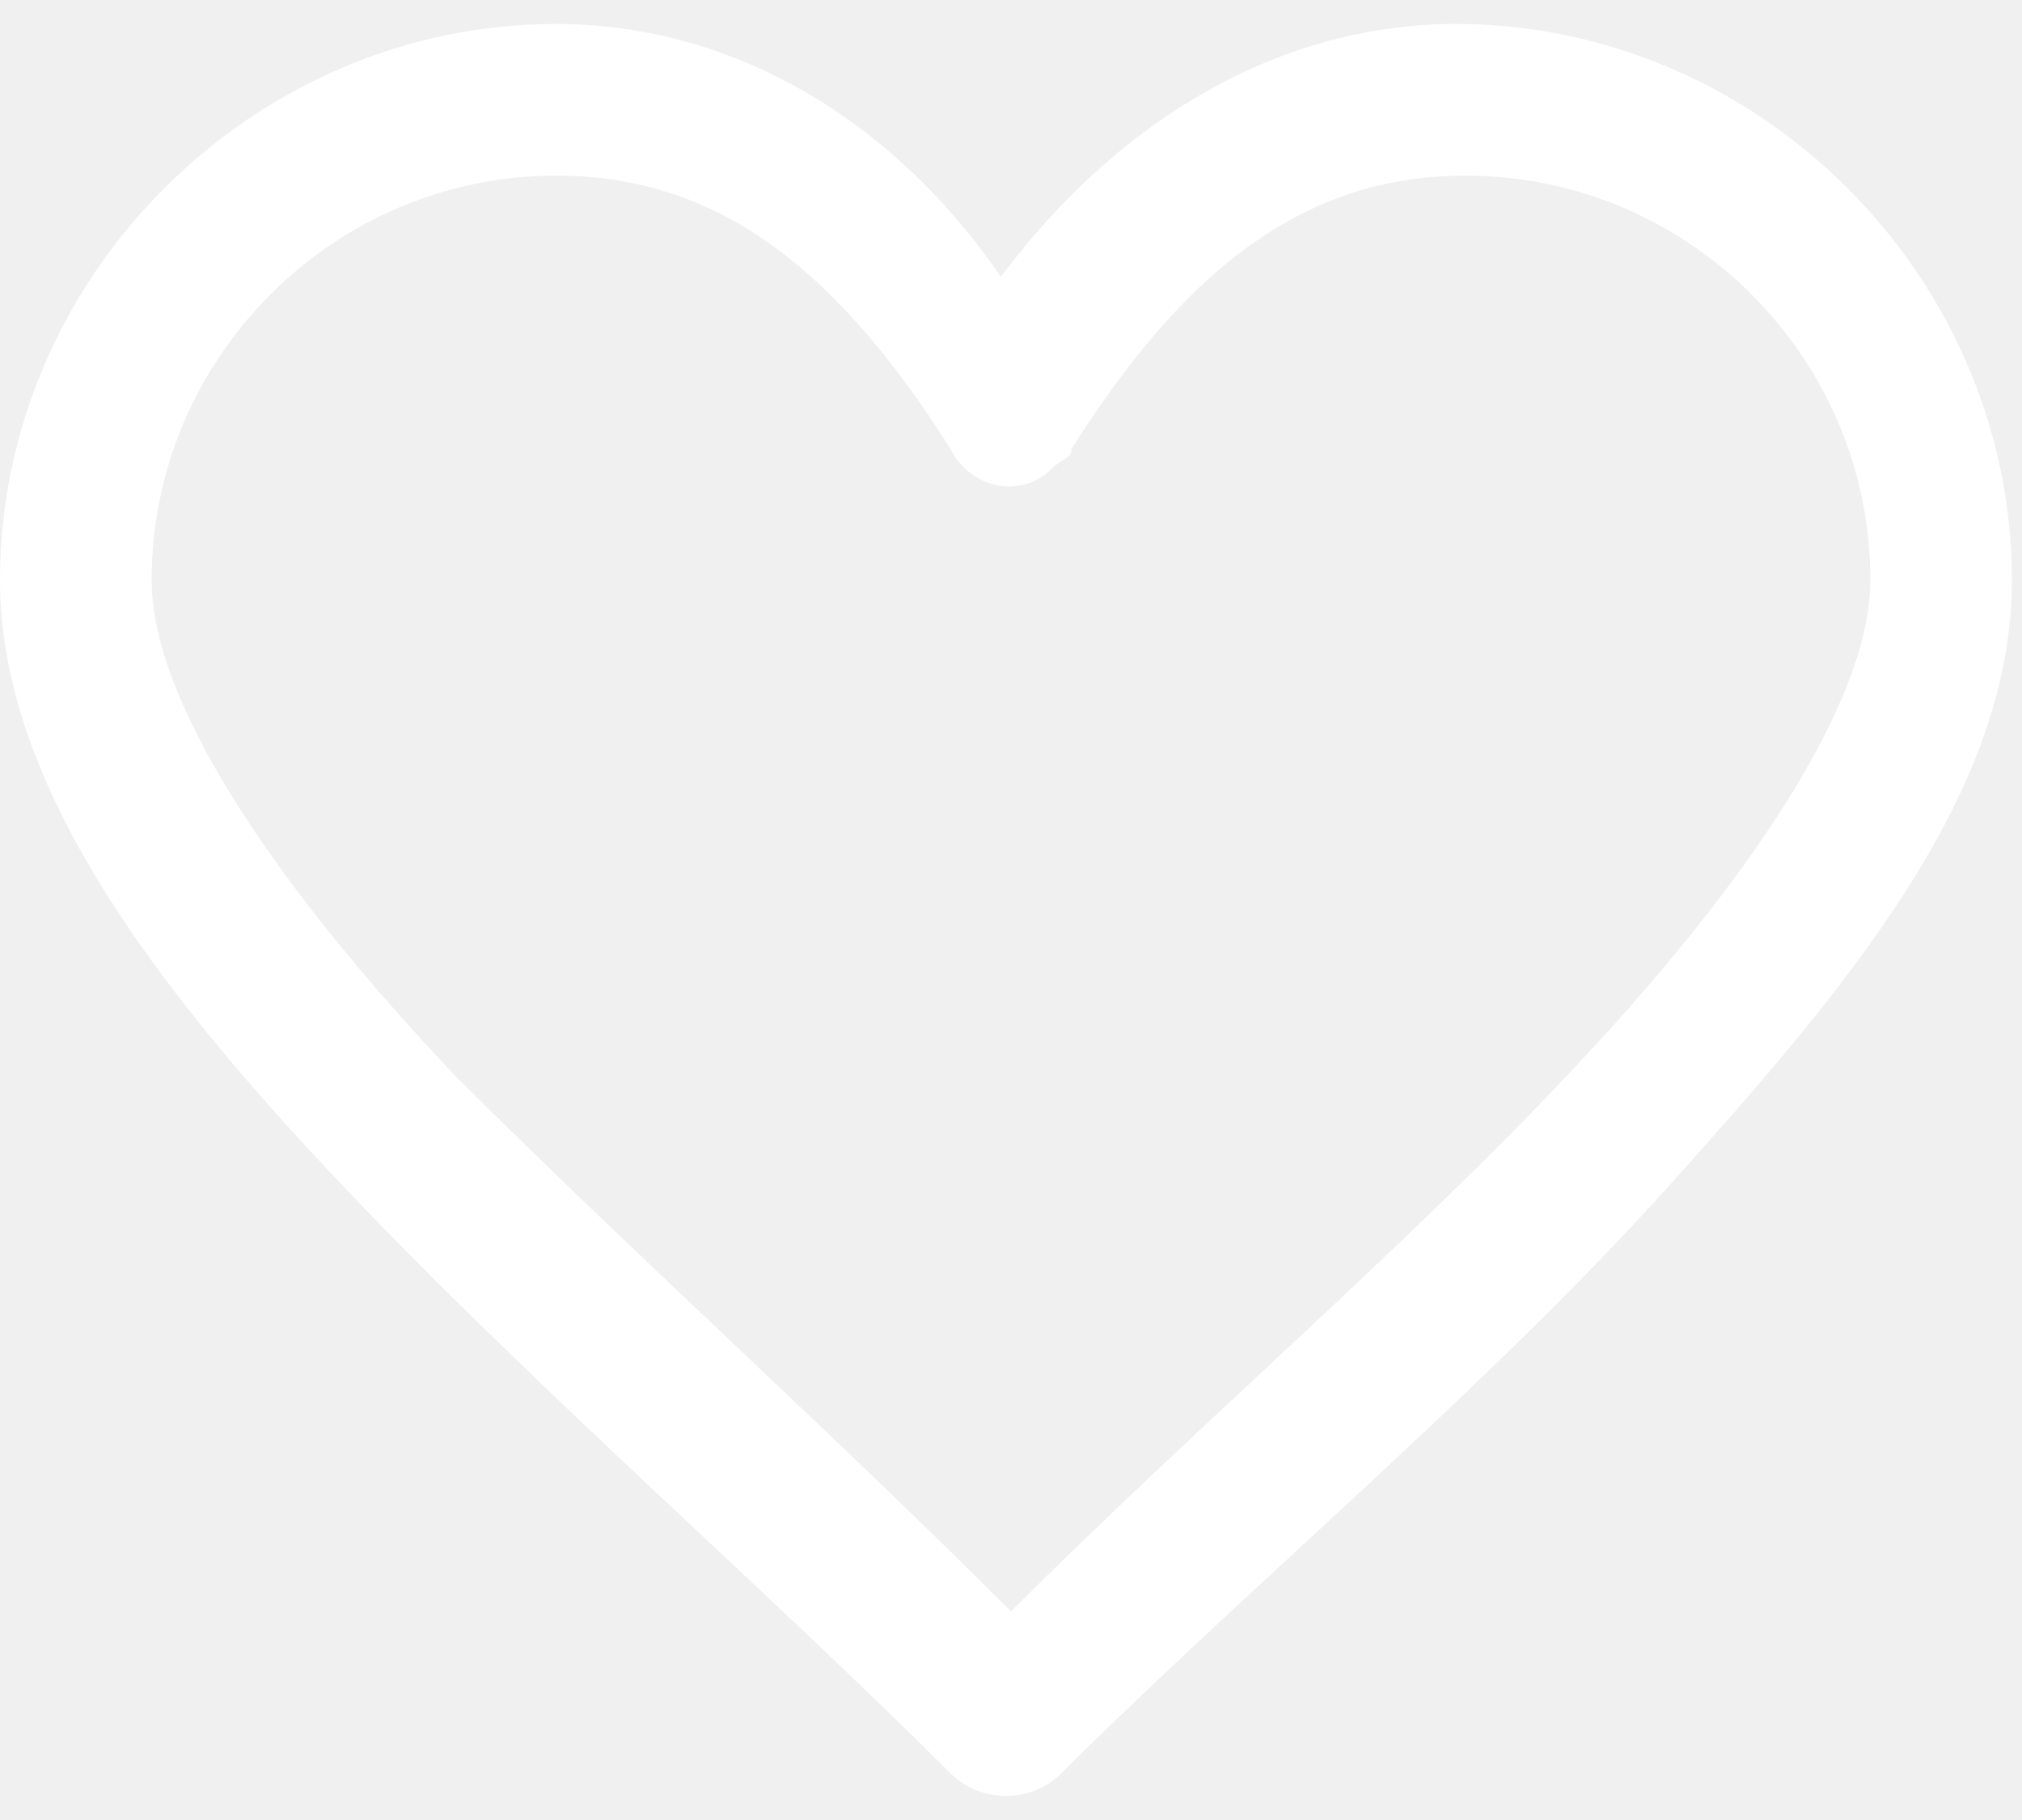
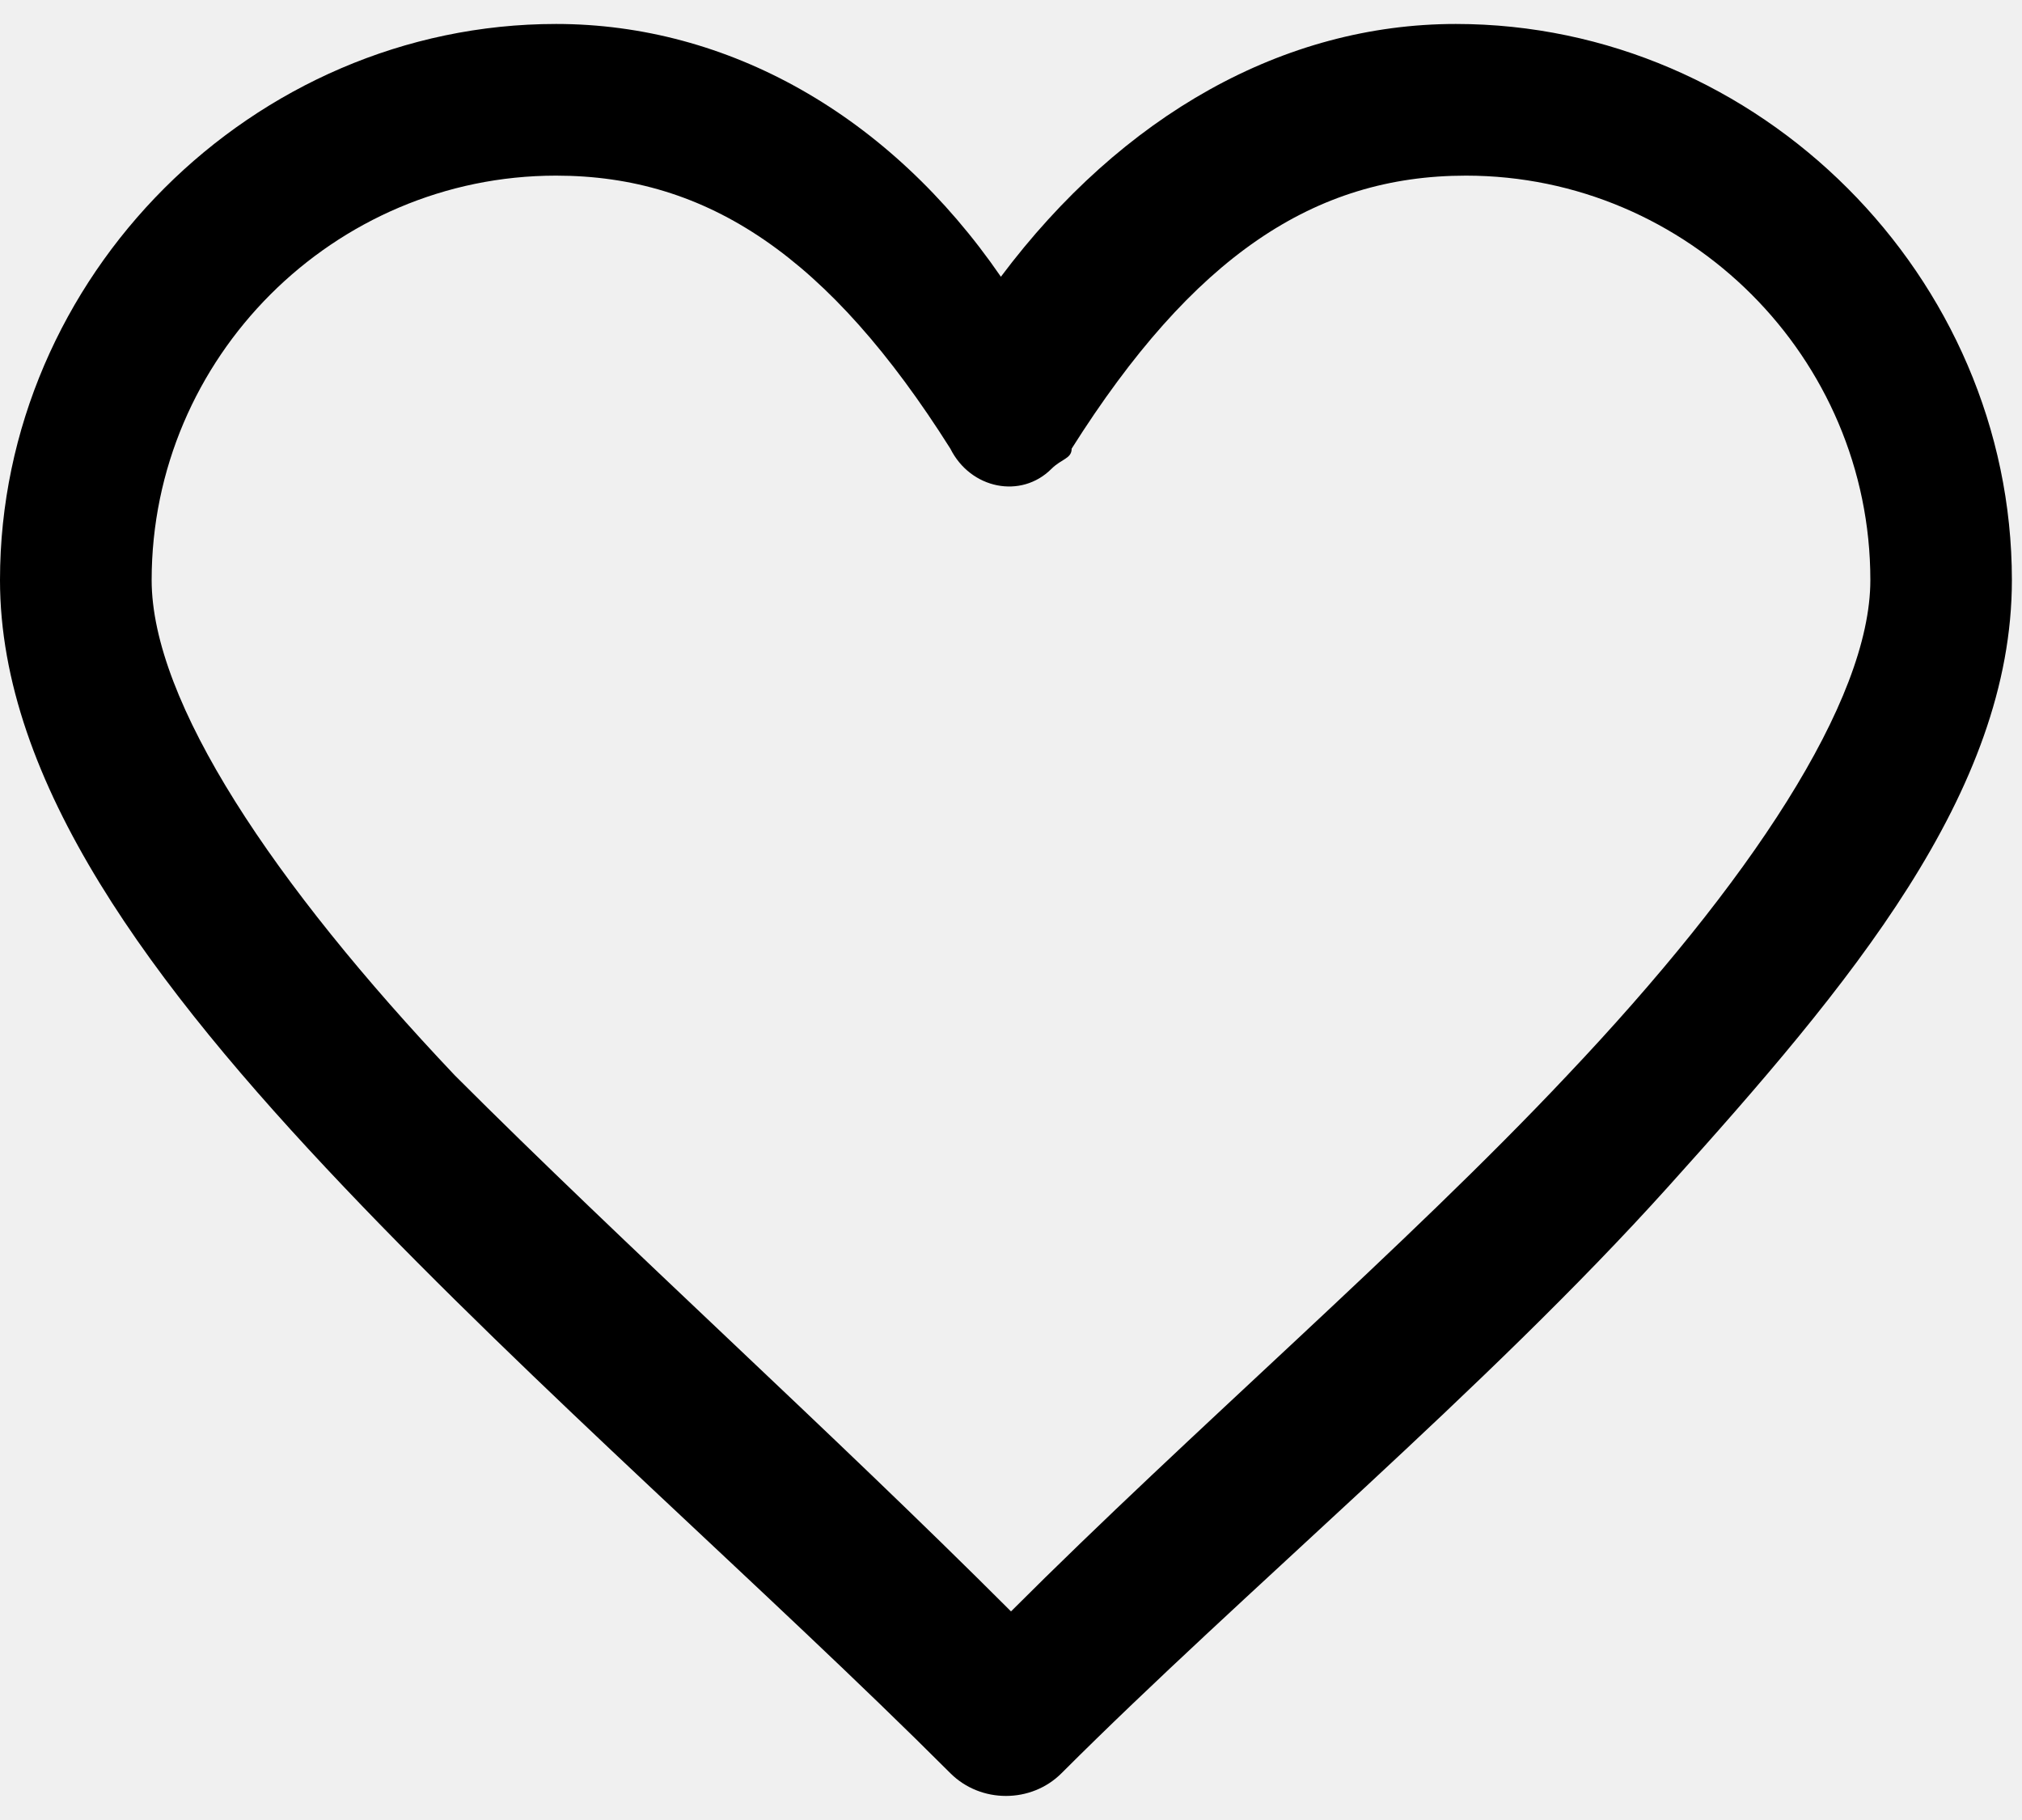
<svg xmlns="http://www.w3.org/2000/svg" viewBox="0 0 20 18">
-   <path d="M5.5 0.237C2.5 0.237 0 2.737 0 5.737C0 7.737 1.5 9.737 3.4 11.737C5.3 13.737 7.6 15.737 9.4 17.537C9.7 17.837 10.2 17.837 10.5 17.537C12.3 15.737 14.7 13.737 16.5 11.737C18.3 9.737 19.9 7.837 19.9 5.737C19.9 2.737 17.4 0.237 14.4 0.237C12.7 0.237 11.1 1.137 9.9 2.737C8.8 1.137 7.2 0.237 5.5 0.237ZM5.5 1.737C7 1.737 8.2 2.537 9.4 4.437C9.6 4.837 10.1 4.937 10.4 4.637C10.5 4.537 10.6 4.537 10.6 4.437C11.8 2.537 13 1.737 14.5 1.737C16.7 1.737 18.5 3.537 18.5 5.737C18.5 6.937 17.3 8.737 15.5 10.637C13.9 12.337 11.8 14.137 10 15.937C8.2 14.137 6.2 12.337 4.5 10.637C2.7 8.737 1.5 6.937 1.5 5.737C1.5 3.537 3.3 1.737 5.5 1.737Z" fill="white" />
+   <path d="M5.5 0.237C2.5 0.237 0 2.737 0 5.737C0 7.737 1.5 9.737 3.4 11.737C5.3 13.737 7.6 15.737 9.4 17.537C9.7 17.837 10.2 17.837 10.5 17.537C12.3 15.737 14.7 13.737 16.5 11.737C18.3 9.737 19.9 7.837 19.9 5.737C19.9 2.737 17.4 0.237 14.4 0.237C12.7 0.237 11.1 1.137 9.9 2.737C8.8 1.137 7.2 0.237 5.5 0.237ZM5.5 1.737C7 1.737 8.2 2.537 9.4 4.437C9.6 4.837 10.1 4.937 10.4 4.637C10.5 4.537 10.6 4.537 10.6 4.437C11.8 2.537 13 1.737 14.5 1.737C16.7 1.737 18.5 3.537 18.5 5.737C18.5 6.937 17.3 8.737 15.5 10.637C13.9 12.337 11.8 14.137 10 15.937C8.2 14.137 6.2 12.337 4.5 10.637C2.7 8.737 1.5 6.937 1.5 5.737C1.5 3.537 3.3 1.737 5.5 1.737Z" />
</svg>
